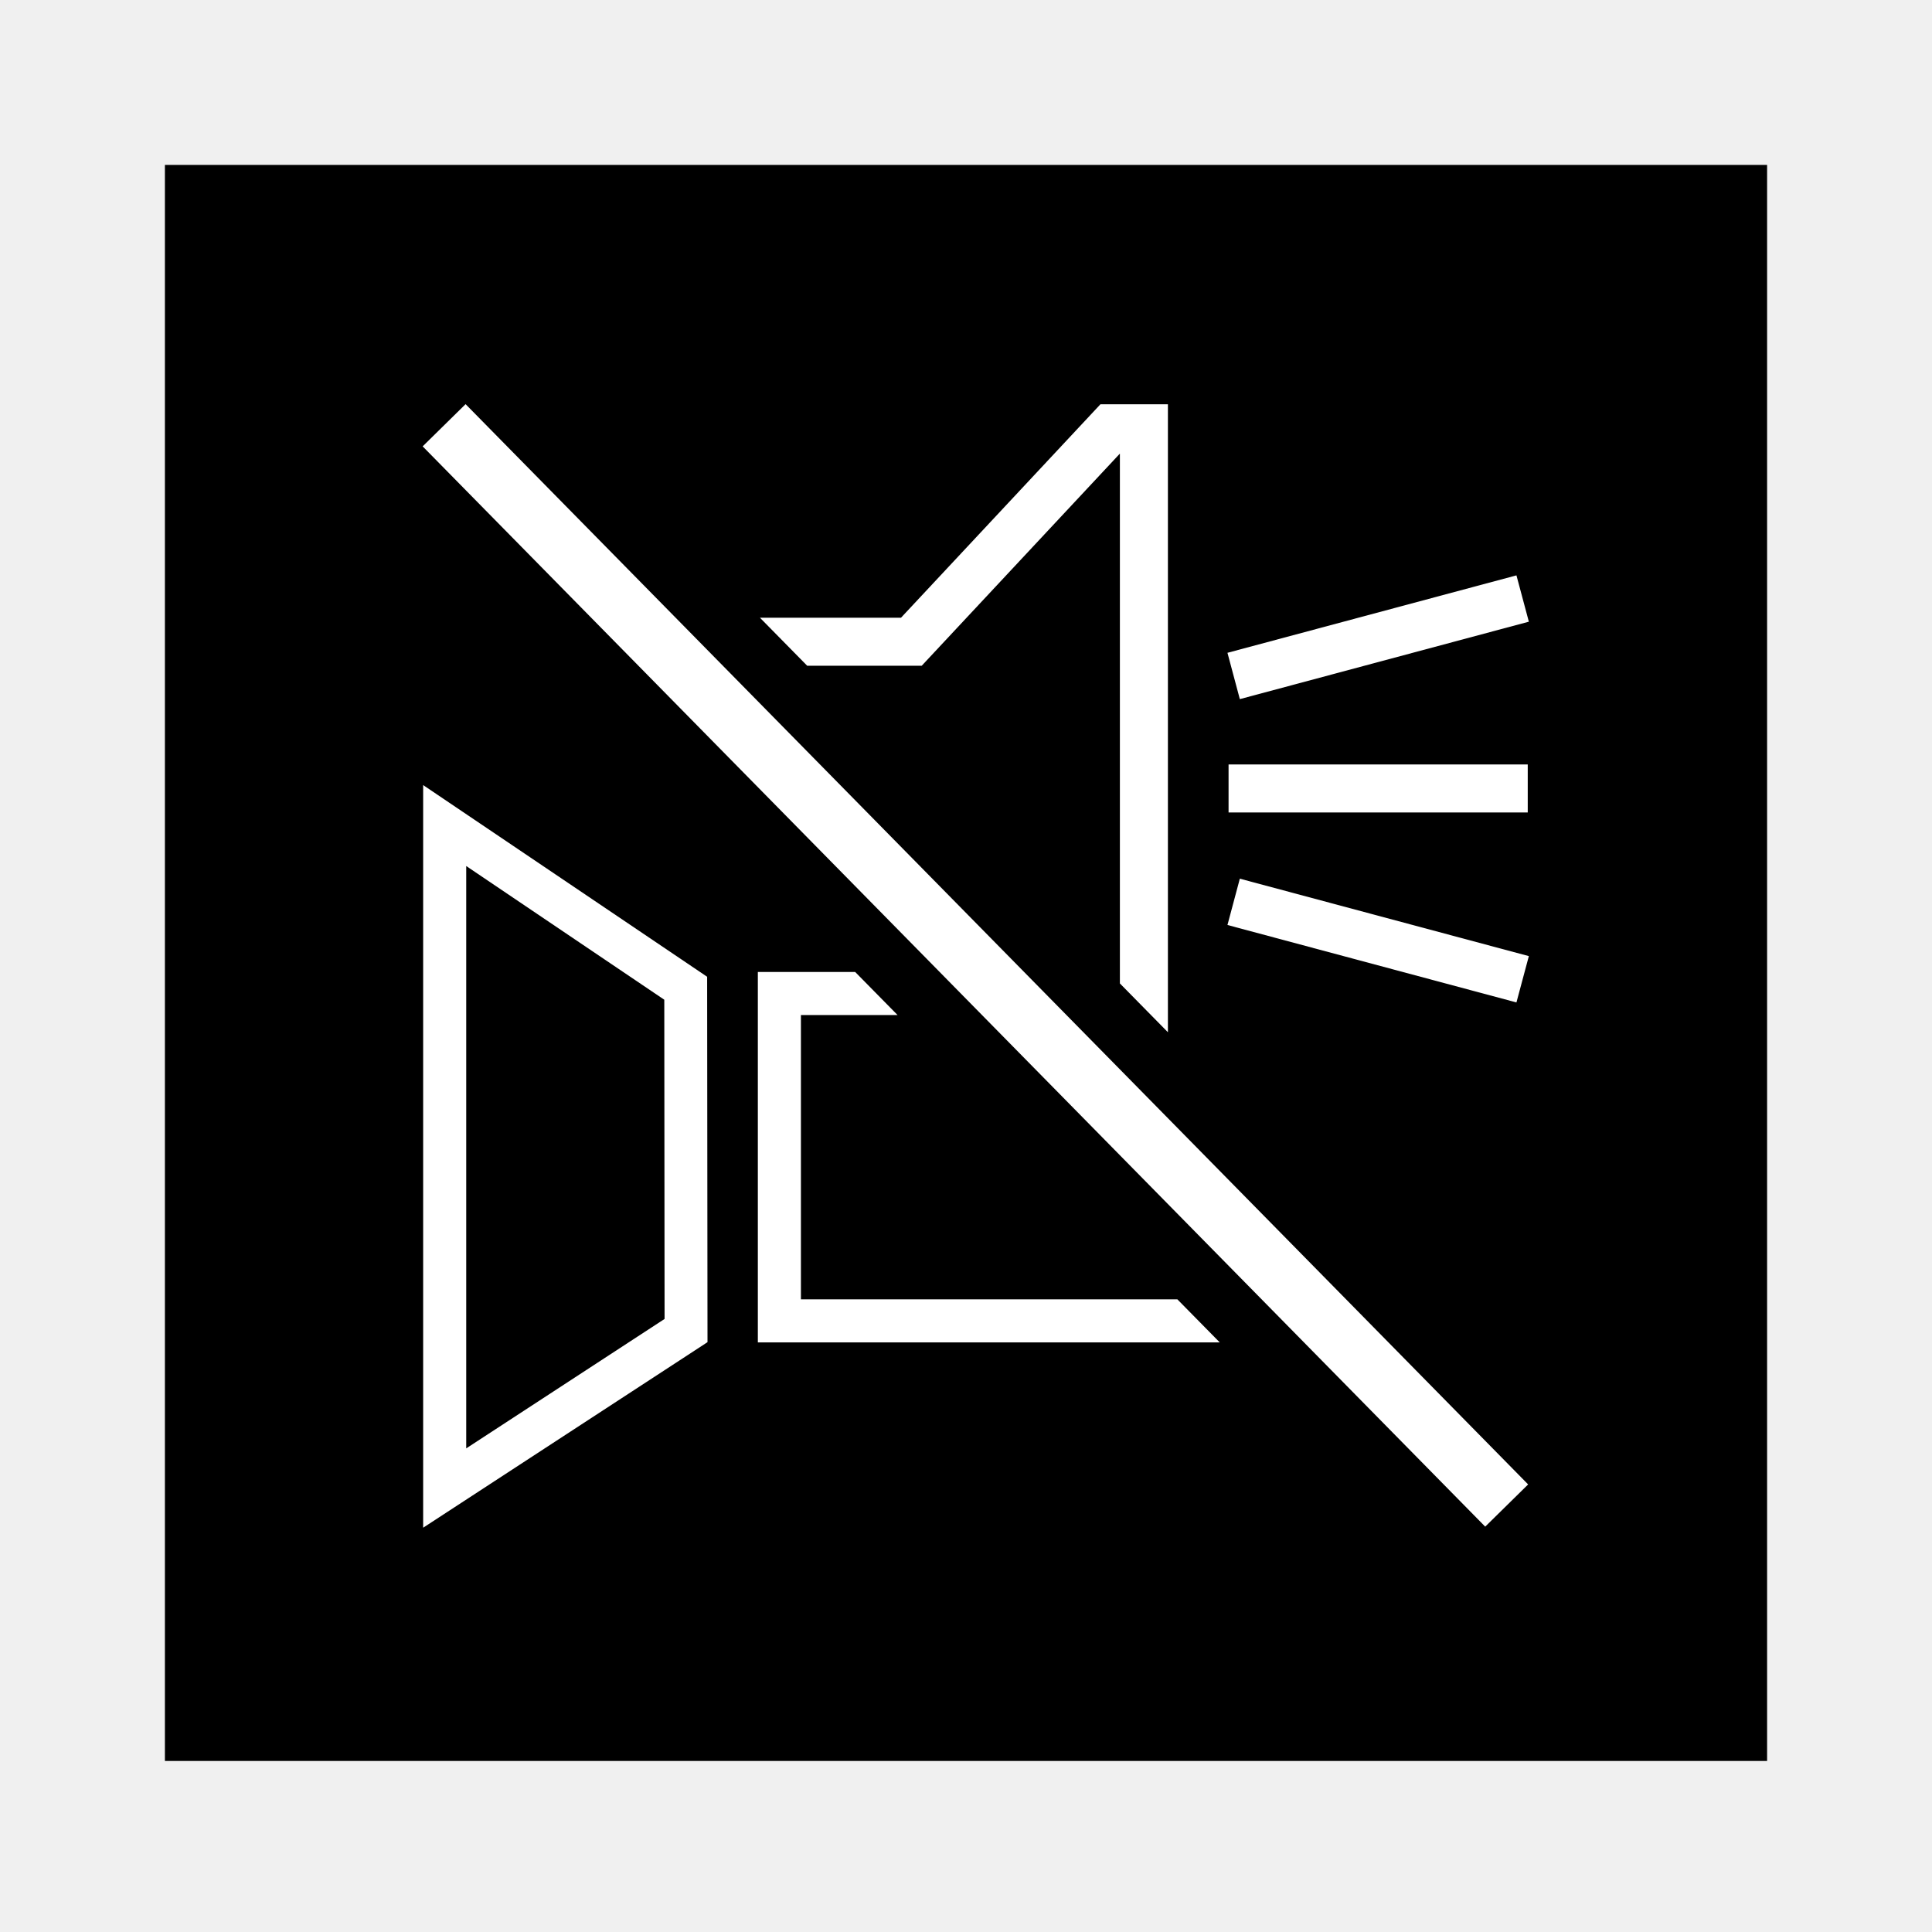
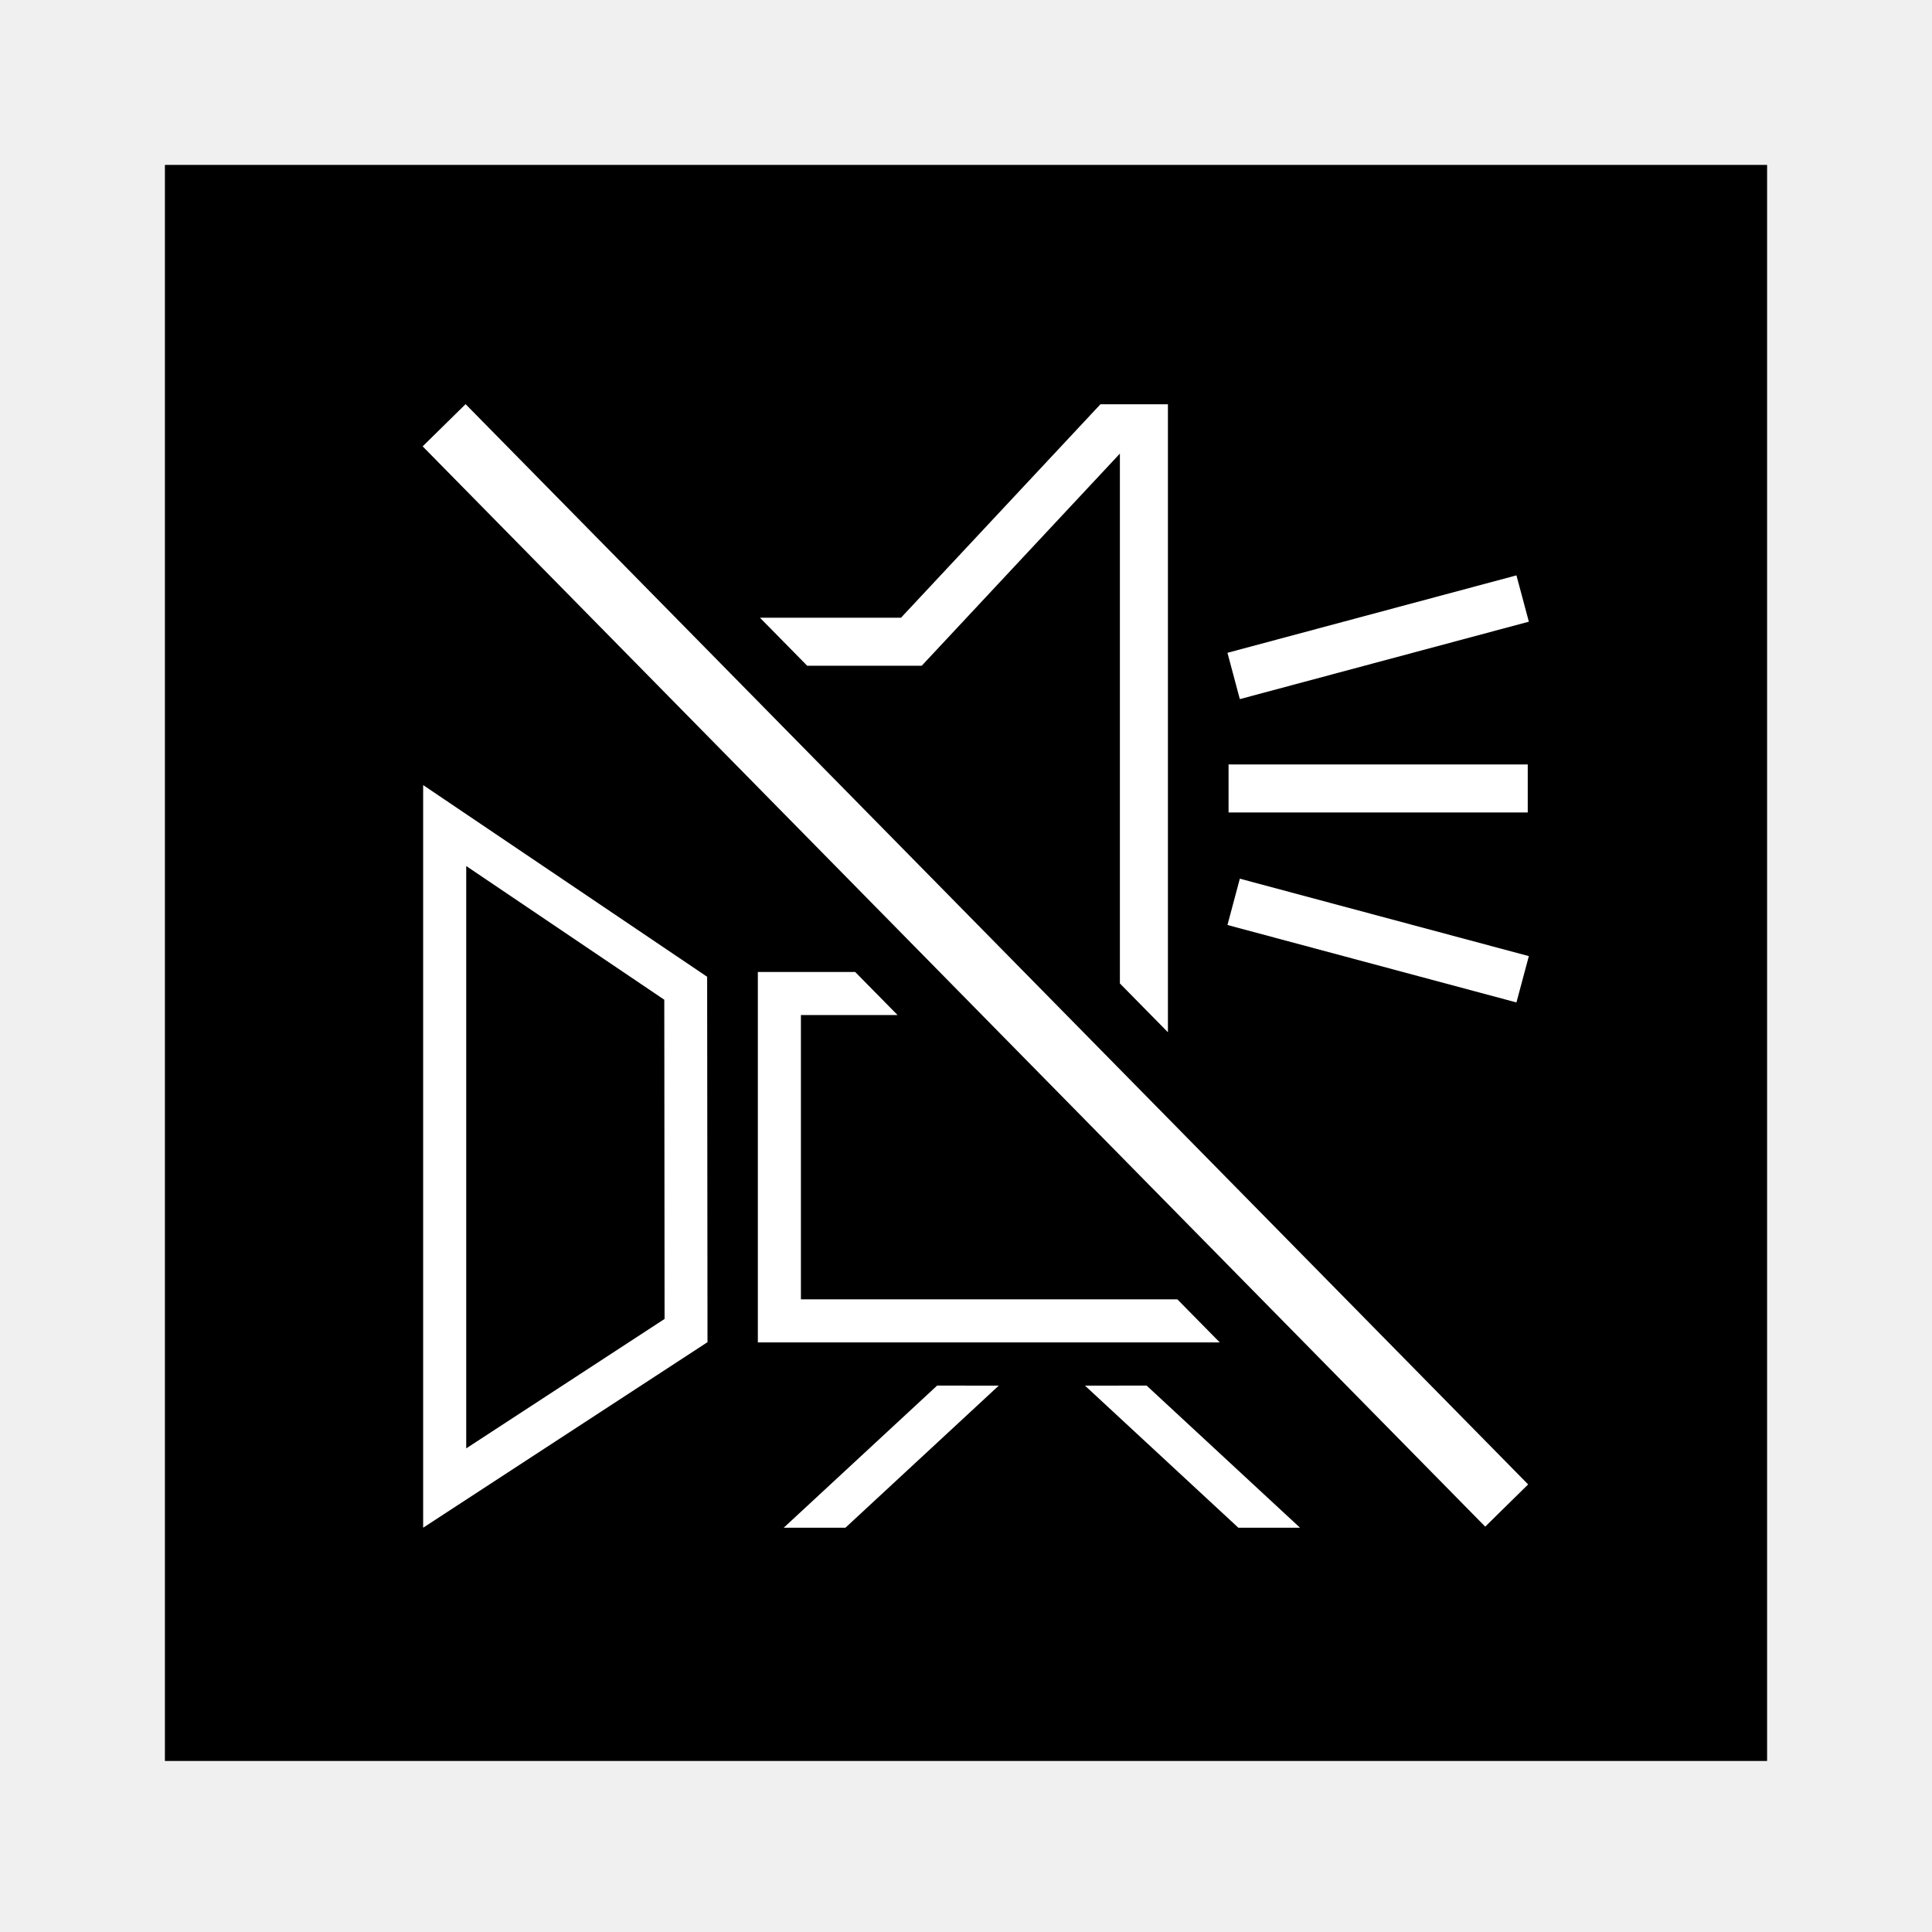
<svg xmlns="http://www.w3.org/2000/svg" xml:space="preserve" width="64px" height="64px" version="1.1" shape-rendering="geometricPrecision" text-rendering="geometricPrecision" image-rendering="optimizeQuality" fill-rule="evenodd" clip-rule="evenodd" viewBox="0 0 6400000 6400000">
  <g id="Warstwa_x0020_1">
-     <rect fill="black" x="546267" y="546267" width="5307467" height="5287152" />
-     <path fill="white" d="M3902292 4446905l-1391828 0 0 -1227062 322445 0 140317 142561 -320083 0 0 941822 1247023 0 140435 142679 -138309 0zm-1623327 41457l-877215 572370 0 -2460031 940759 634969 1181 1210408 -64725 42284zm-77481 -119174l-657056 428745 0 -1929118 656111 442919 945 1057454z" />
-     <path fill="white" d="M3868866 3419452l0 -2080184 -223585 0 -660599 707017 -467249 0 156498 159096 379374 0 656465 -702764 0 0 0 1755140 159096 161695zm200908 -728041l991076 0 0 -158978 -991076 0 0 158978zm-3661 372761l957295 256538 41103 -153427 -957413 -256539 -40985 153428zm40985 -748238l957413 -256539 -41103 -153427 -957295 256539 40985 153427z" />
-     <polygon fill="white" fill-rule="nonzero" points="4919942,5057188 1400096,1478640 1542302,1338796 5062149,4917344 " />
+     <polygon fill="black" points="5853733,5833418 546267,5833418 546267,546267 5853733,546267 " />
+     <path fill="white" d="M3902292 4446905l-1391828 0 0 -1227062 322445 0 140317 142561 -320083 0 0 941822 1247023 0 140435 142679 -138309 0zm404296 613945l-508234 -470912 -204215 118 507998 470676 204451 118zm-1710493 0l508235 -470912 204215 118 -507881 470676 -204569 118zm2323847 -3662l-3519846 -3578548 142206 -139844 3519847 3578548 -142207 139844zm-1051076 -1637736l0 -2080184 -223585 0 -660599 707017 -467249 0 156498 159096 379374 0 656465 -702764 0 0 0 1755140 159096 161695zm200908 -728041l991076 0 0 -158978 -991076 0 0 158978zm-3661 372761l957295 256538 41103 -153427 -957413 -256539 -40985 153428zm40985 -748238l957413 -256539 -41103 -153427 -957295 256539 40985 153427zm-1828133 2172428l-877215 572370 0 -2460031 940759 634969 1181 1210408 -64725 42284zm-77481 -119174l-657056 428745 0 -1929118 656111 442919 945 1057454z" />
  </g>
</svg>
